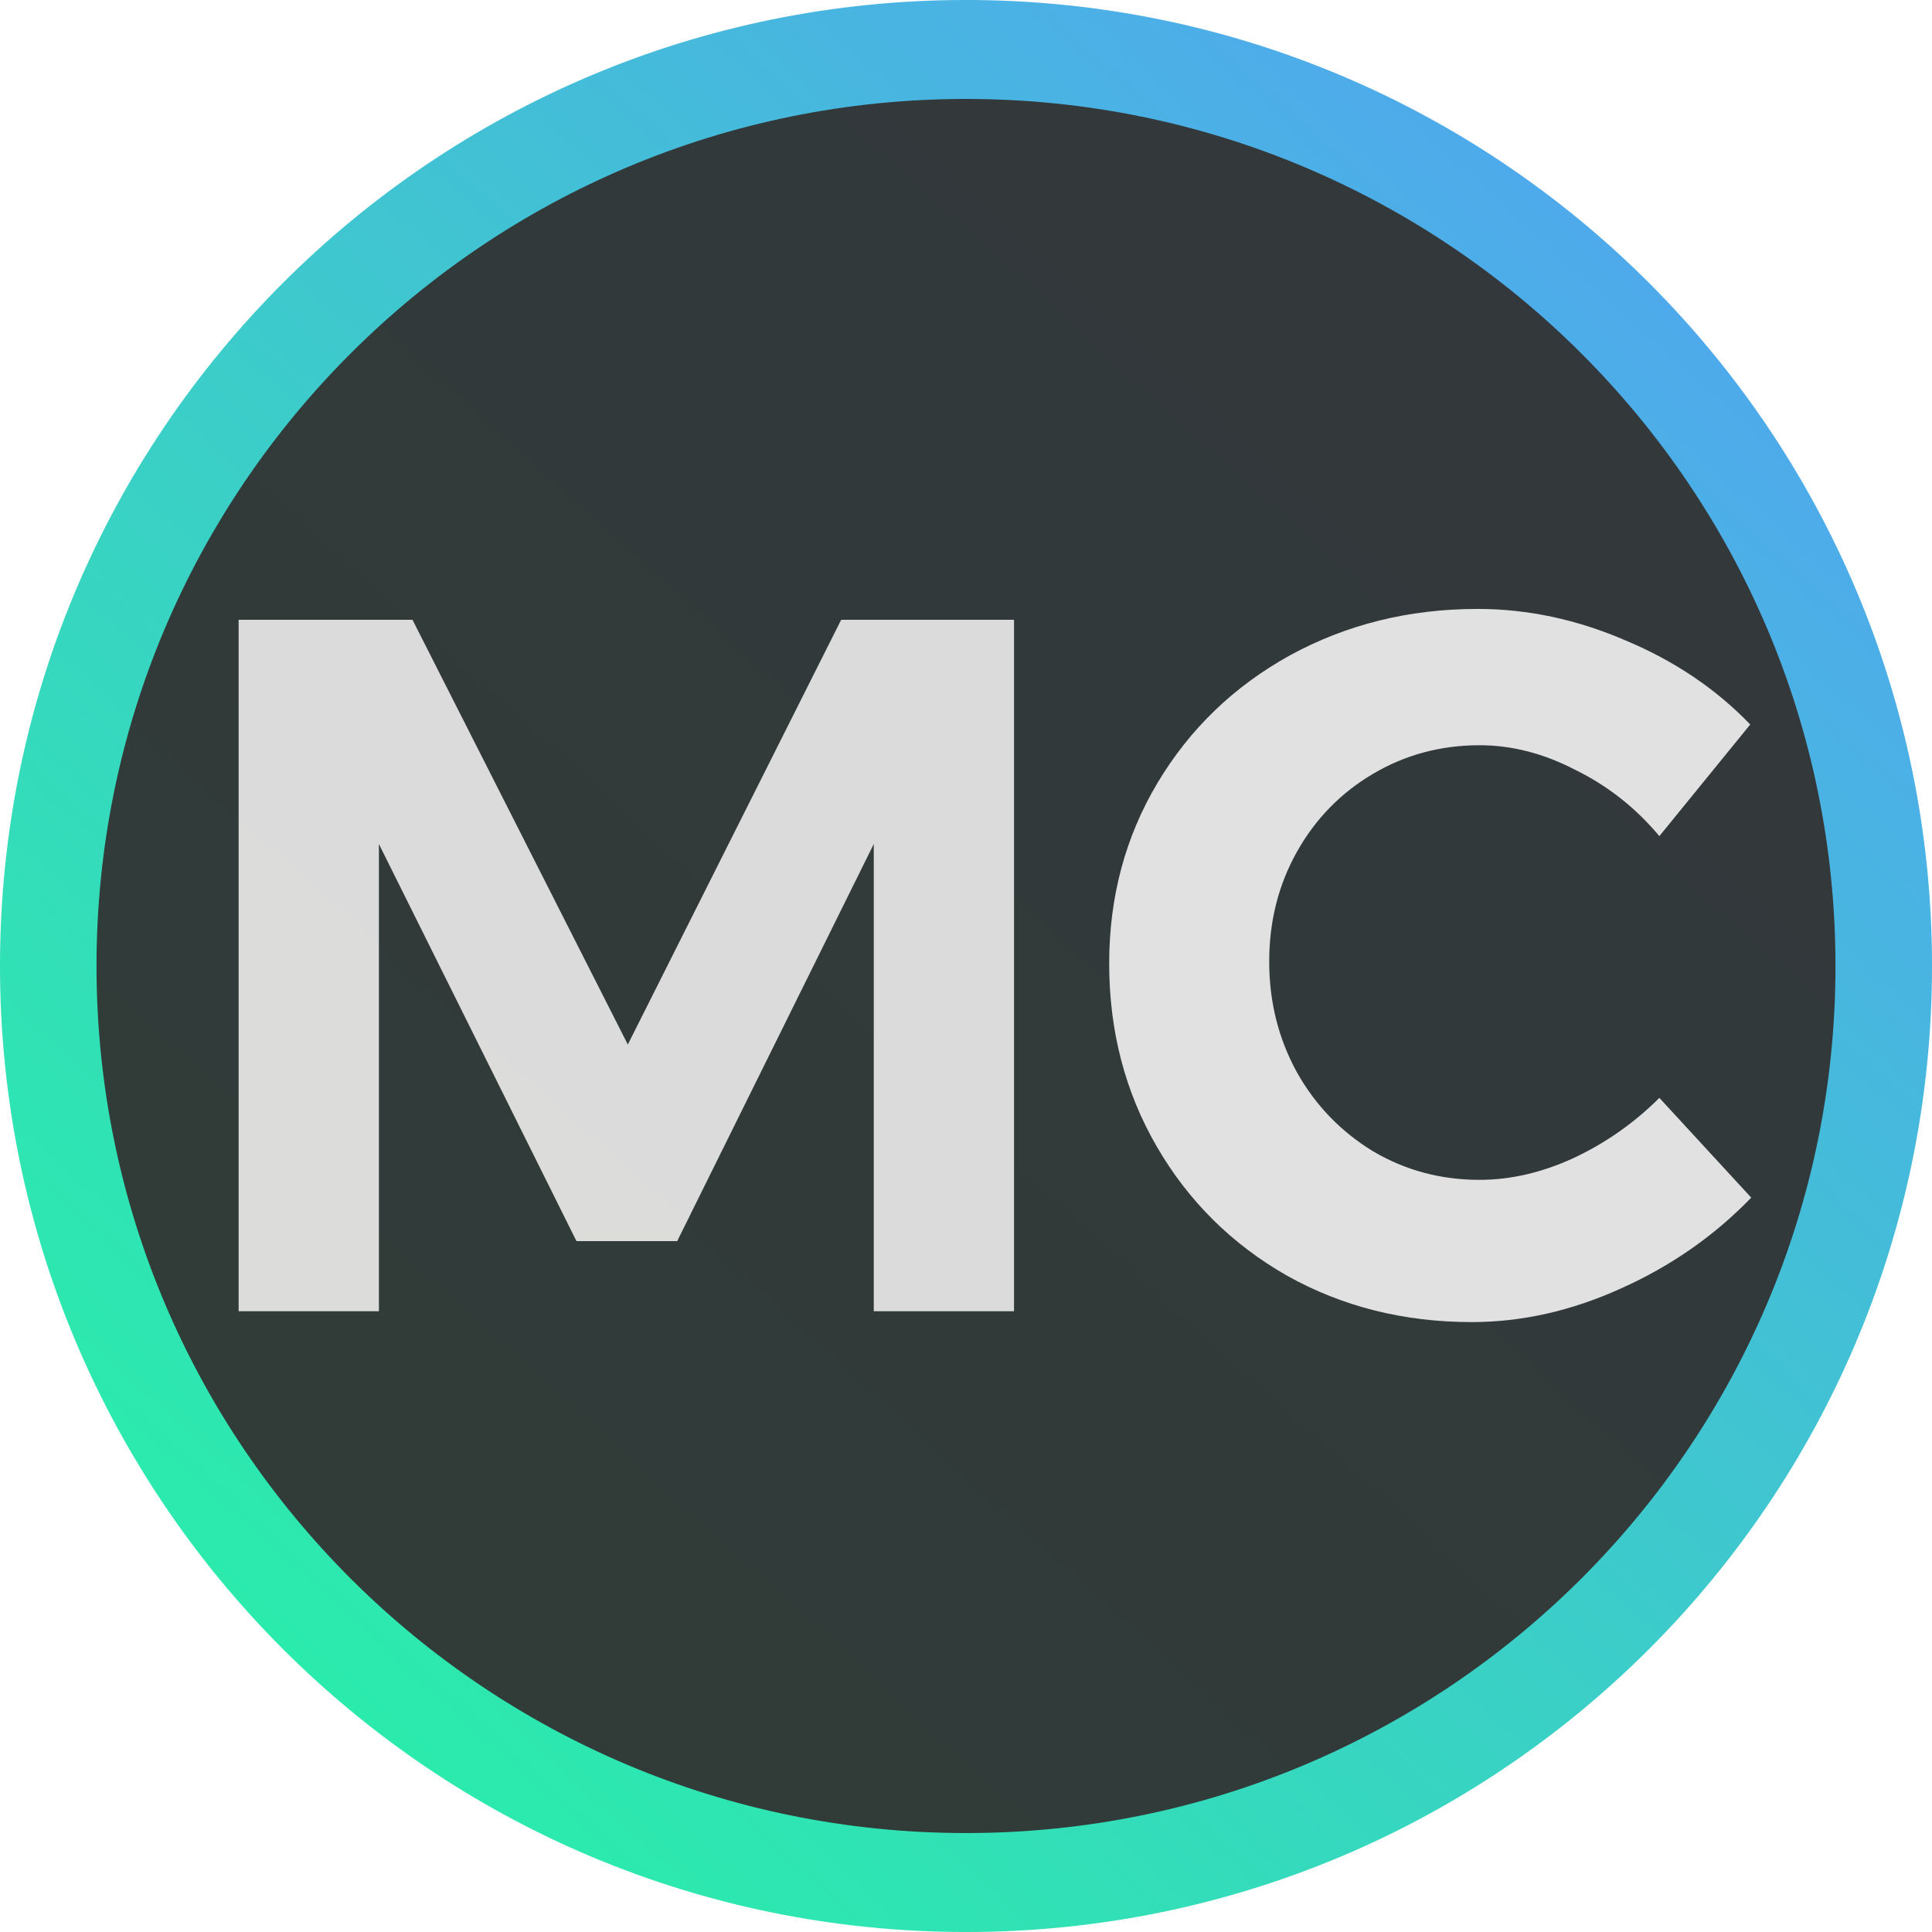
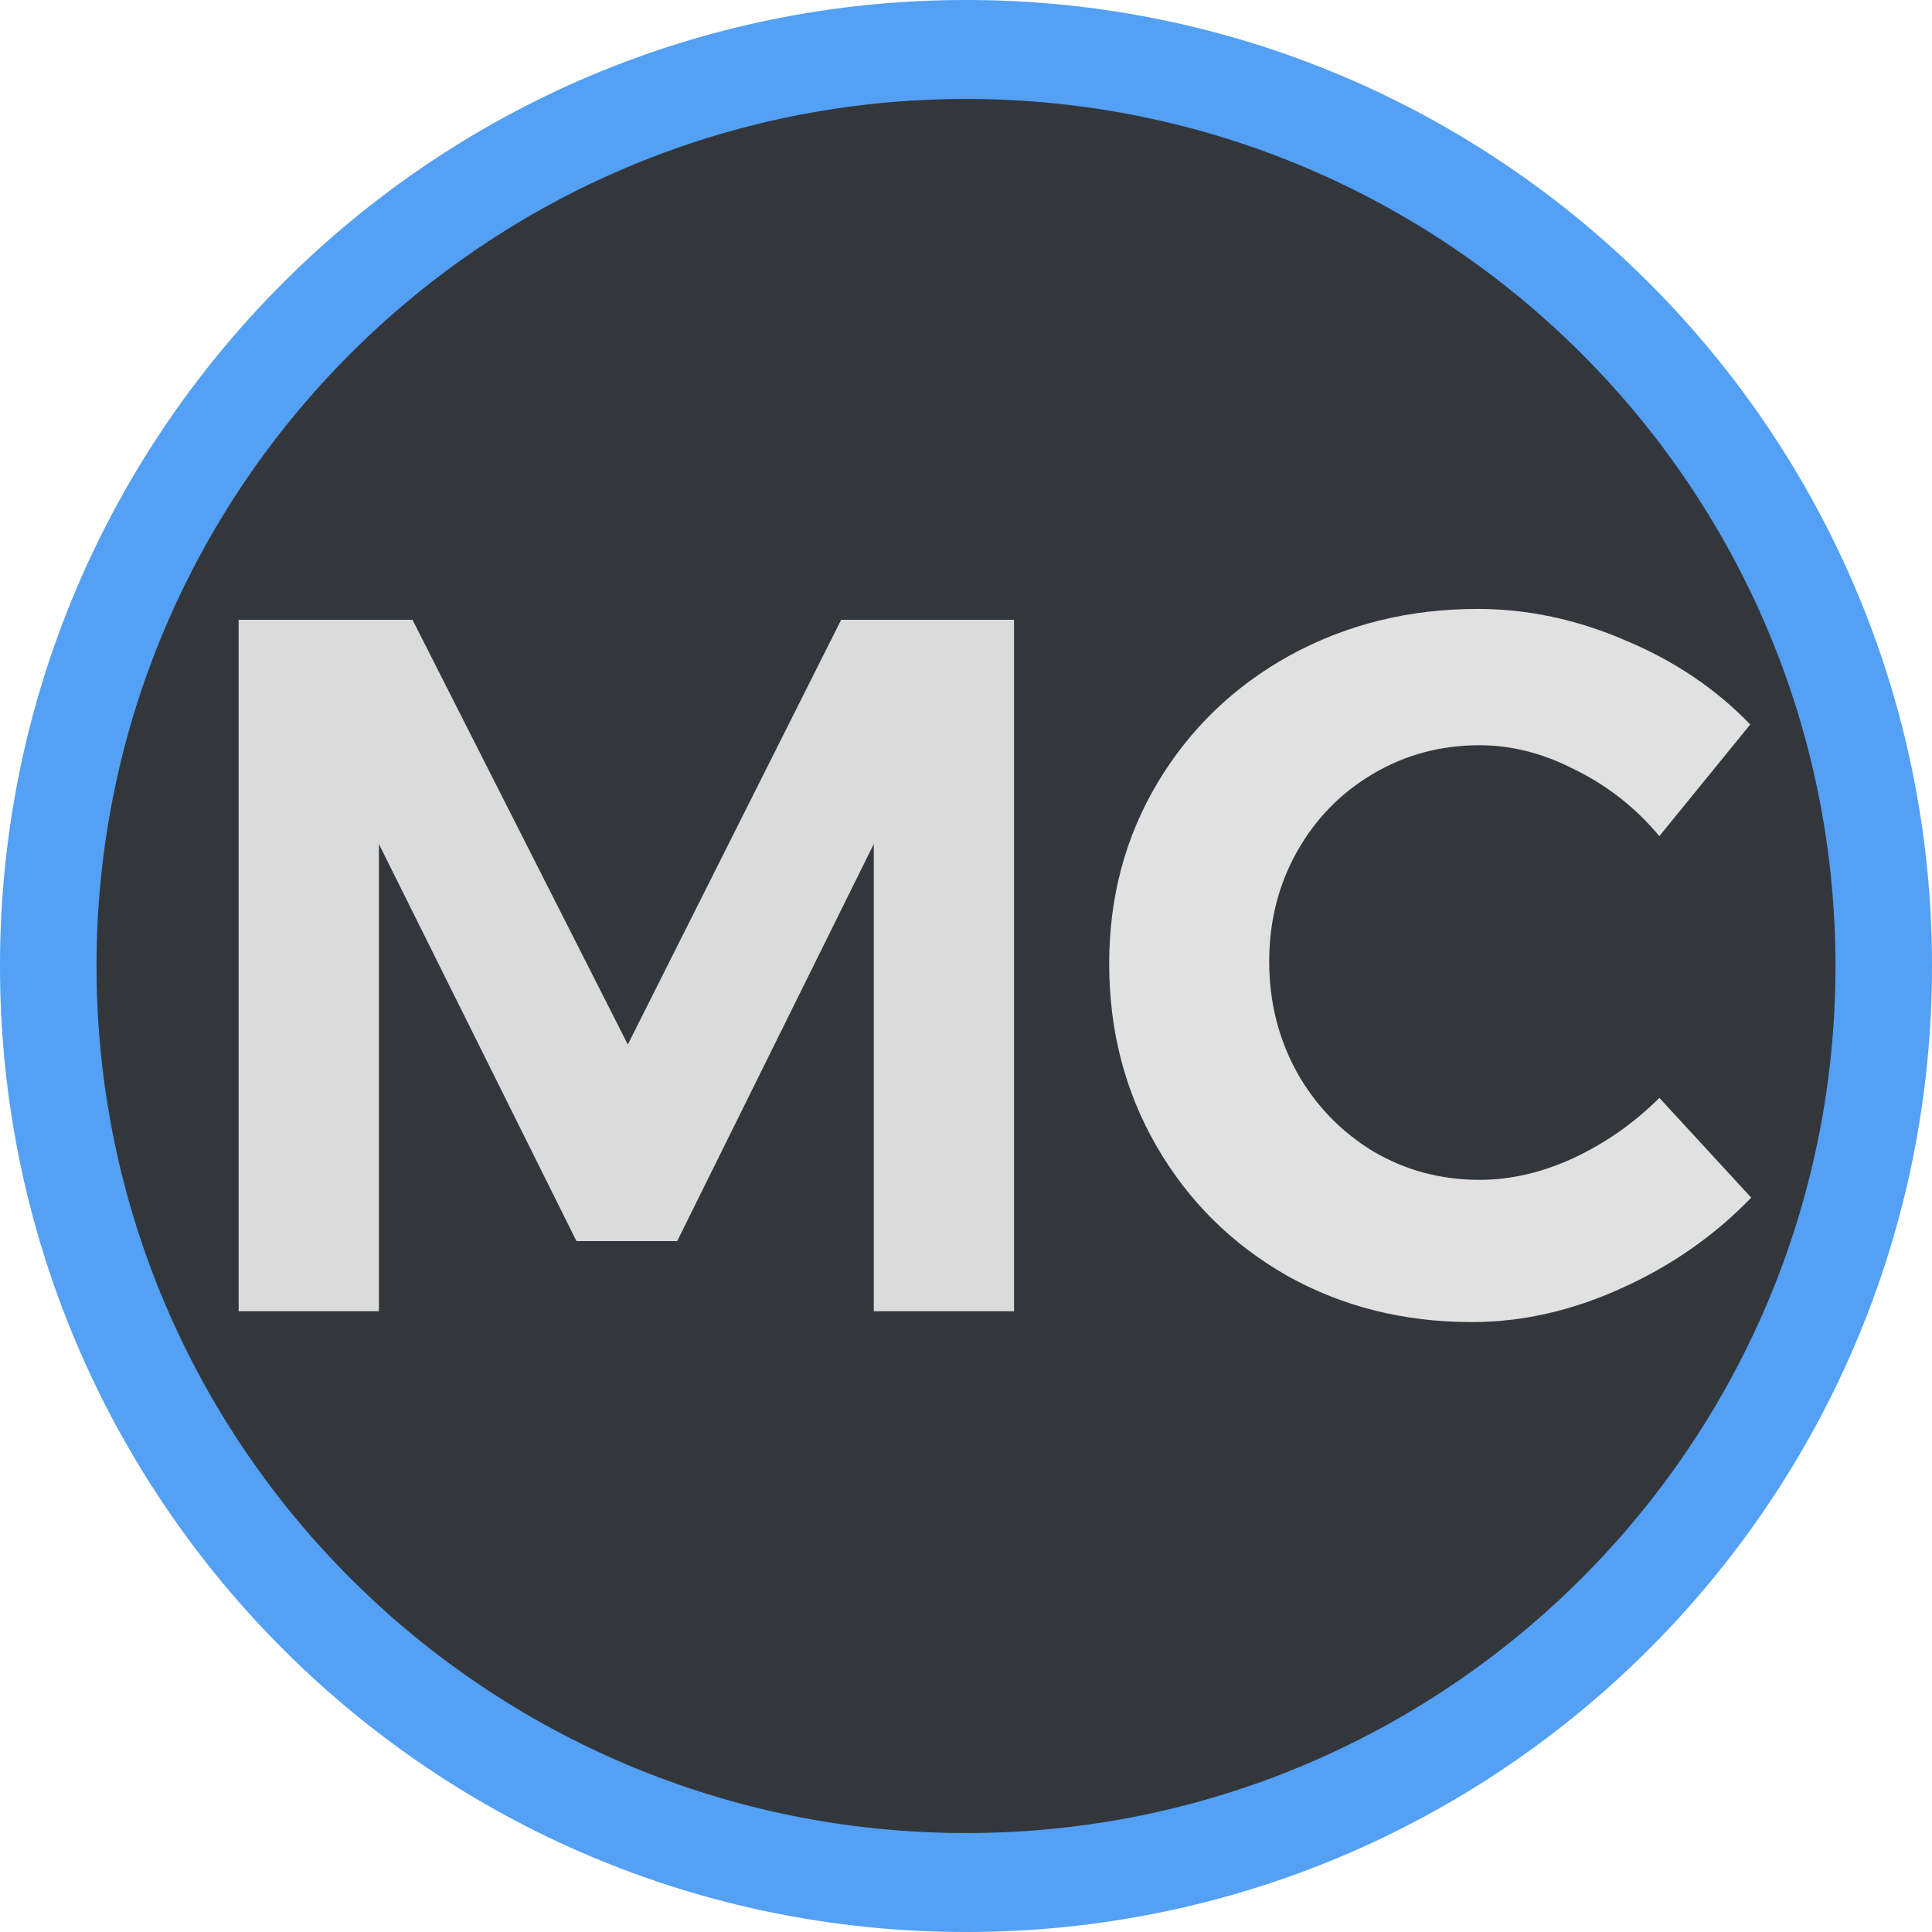
- <svg xmlns="http://www.w3.org/2000/svg" xmlns:ns1="http://www.openswatchbook.org/uri/2009/osb" xmlns:xlink="http://www.w3.org/1999/xlink" id="Layer_1" viewBox="0 0 93.885 93.885" height="100.144" width="100.144" version="1.1">
+ <svg xmlns="http://www.w3.org/2000/svg" xmlns:ns1="http://www.openswatchbook.org/uri/2009/osb" id="Layer_1" viewBox="0 0 93.885 93.885" height="100.144" width="100.144" version="1.1">
  <defs id="defs4221">
    <linearGradient id="linearGradient4964" ns1:paint="solid">
      <stop style="stop-color:#0e5001;stop-opacity:1;;opacity:0.961" offset="0" id="stop4962" />
    </linearGradient>
    <clipPath clipPathUnits="userSpaceOnUse" id="clipPath4615">
      <circle style="opacity:0.996;fill:#13f102;fill-opacity:1;stroke:none;stroke-width:0.922;stroke-linecap:square;stroke-linejoin:miter;stroke-miterlimit:4;stroke-dasharray:none;stroke-opacity:1" id="circle4617" cx="70" cy="70" r="46.943" transform="rotate(47.69349)" />
    </clipPath>
-     <linearGradient spreadMethod="pad" x1="598.44" x2="535.22" gradientTransform="matrix(1.4727,0,0,2.2155,-235.17,-536.78)" y1="560.7" gradientUnits="userSpaceOnUse" y2="601.17" id="BlueGreenGradient-3">
-       <stop style="stop-color:#1ffa9b;stop-opacity:1;opacity:0.969" offset="0" stop-color="#f28317" id="stop12523" />
-       <stop style="stop-color:#509ef5;stop-opacity:1;opacity:0.989" offset="1" stop-color="#f8fa1f" id="stop12525" />
-     </linearGradient>
-     <linearGradient xlink:href="#BlueGreenGradient-3" id="linearGradient4603-216" x1="-67.741" y1="98.779" x2="56.732" y2="98.334" gradientUnits="userSpaceOnUse" gradientTransform="matrix(1.037066,0,0,1,-2.533236,0)" />
  </defs>
  <g id="layer5" style="display:inline;opacity:0.989" transform="translate(-23.05743,-23.05743)" />
  <g id="layer4" style="display:inline;opacity:0.999" transform="translate(-23.05743,-23.05743)" />
  <g id="layer3" transform="translate(-23.05743,-23.05743)">
-     <path transform="rotate(-47.69349)" style="opacity:0.978;fill:url(#linearGradient4603-216);fill-opacity:1.0;stroke:none;stroke-width:0.962;stroke-linecap:square;stroke-linejoin:miter;stroke-miterlimit:4;stroke-dasharray:none;stroke-opacity:1" d="M -75.375,96.598 -2.294,30.5 65.473,105.165 -7.369,171.174 Z" id="rect4585" clip-path="url(#clipPath4615)" />
+     <path transform="rotate(-47.69349)" style="opacity:0.978;fill:#509ef5;fill-opacity:1;stroke:none;stroke-width:0.962;stroke-linecap:square;stroke-linejoin:miter;stroke-miterlimit:4;stroke-dasharray:none;stroke-opacity:1" d="M -75.375,96.598 -2.294,30.5 65.473,105.165 -7.369,171.174 Z" id="rect4585" clip-path="url(#clipPath4615)" />
  </g>
  <g id="layer2" transform="translate(-23.05743,-23.05743)">
    <ellipse cy="70" cx="70" id="path4670" style="opacity:0.967;fill:#313030;fill-opacity:0.968;stroke:none;stroke-width:0.922;stroke-linecap:square;stroke-linejoin:miter;stroke-miterlimit:4;stroke-dasharray:none;stroke-opacity:1" rx="42.252" ry="42.134" />
  </g>
  <g id="layer10" style="display:inline">
    <g style="display:inline;opacity:0.973" id="g14325" transform="rotate(-70.89588,132.0435,-27.86217)" />
  </g>
  <g id="layer1" transform="translate(-23.05743,-23.05743)">
    <g style="font-style:normal;font-variant:normal;font-weight:600;font-stretch:normal;font-size:40px;line-height:125%;font-family:'URW Gothic';-inkscape-font-specification:'URW Gothic Semi-Bold';letter-spacing:0px;word-spacing:0px;opacity:0.967;fill:#edecec;fill-opacity:0.968;stroke:none;stroke-width:1px;stroke-linecap:butt;stroke-linejoin:miter;stroke-opacity:1" id="text5012">
      <path d="m 34.654,53.176 h 8.448 l 10.464,20.64 10.368,-20.64 h 8.4 v 33.6 h -6.816 v -22.704 l -9.552,19.296 h -4.896 l -9.6,-19.296 v 22.704 h -6.816 z" style="font-style:normal;font-variant:normal;font-weight:600;font-stretch:normal;font-size:48px;line-height:169.6%;font-family:Montserrat;-inkscape-font-specification:'Montserrat Semi-Bold';text-align:center;letter-spacing:-0.39px;word-spacing:6.87px;text-anchor:middle;opacity:0.962;fill:#edecec;fill-opacity:0.968" id="path3480" />
      <path d="m 103.694,63.688 q -1.728,-2.064 -4.08,-3.216 -2.304,-1.2 -4.656,-1.2 -2.832,0 -5.184,1.392 -2.352,1.392 -3.696,3.792 -1.344,2.4 -1.344,5.328 0,2.928 1.344,5.376 1.344,2.4 3.696,3.84 2.352,1.392 5.184,1.392 2.256,0 4.56,-1.056 2.352,-1.104 4.176,-2.928 l 4.464,4.848 q -2.688,2.784 -6.336,4.416 -3.6,1.632 -7.248,1.632 -4.944,0 -8.976,-2.256 -4.032,-2.304 -6.336,-6.288 -2.304,-3.984 -2.304,-8.88 0,-4.848 2.352,-8.784 2.352,-3.936 6.432,-6.192 4.128,-2.256 9.12,-2.256 3.648,0 7.2,1.536 3.552,1.488 6.048,4.08 z" style="font-style:normal;font-variant:normal;font-weight:600;font-stretch:normal;font-size:48px;line-height:169.6%;font-family:Montserrat;-inkscape-font-specification:'Montserrat Semi-Bold';text-align:center;letter-spacing:-0.39px;word-spacing:6.87px;text-anchor:middle;opacity:0.996;fill:#edecec;fill-opacity:0.968" id="path3482" />
    </g>
  </g>
  <g id="layer6" style="display:inline;opacity:0.973" transform="translate(-23.05743,-23.05743)" />
</svg>
